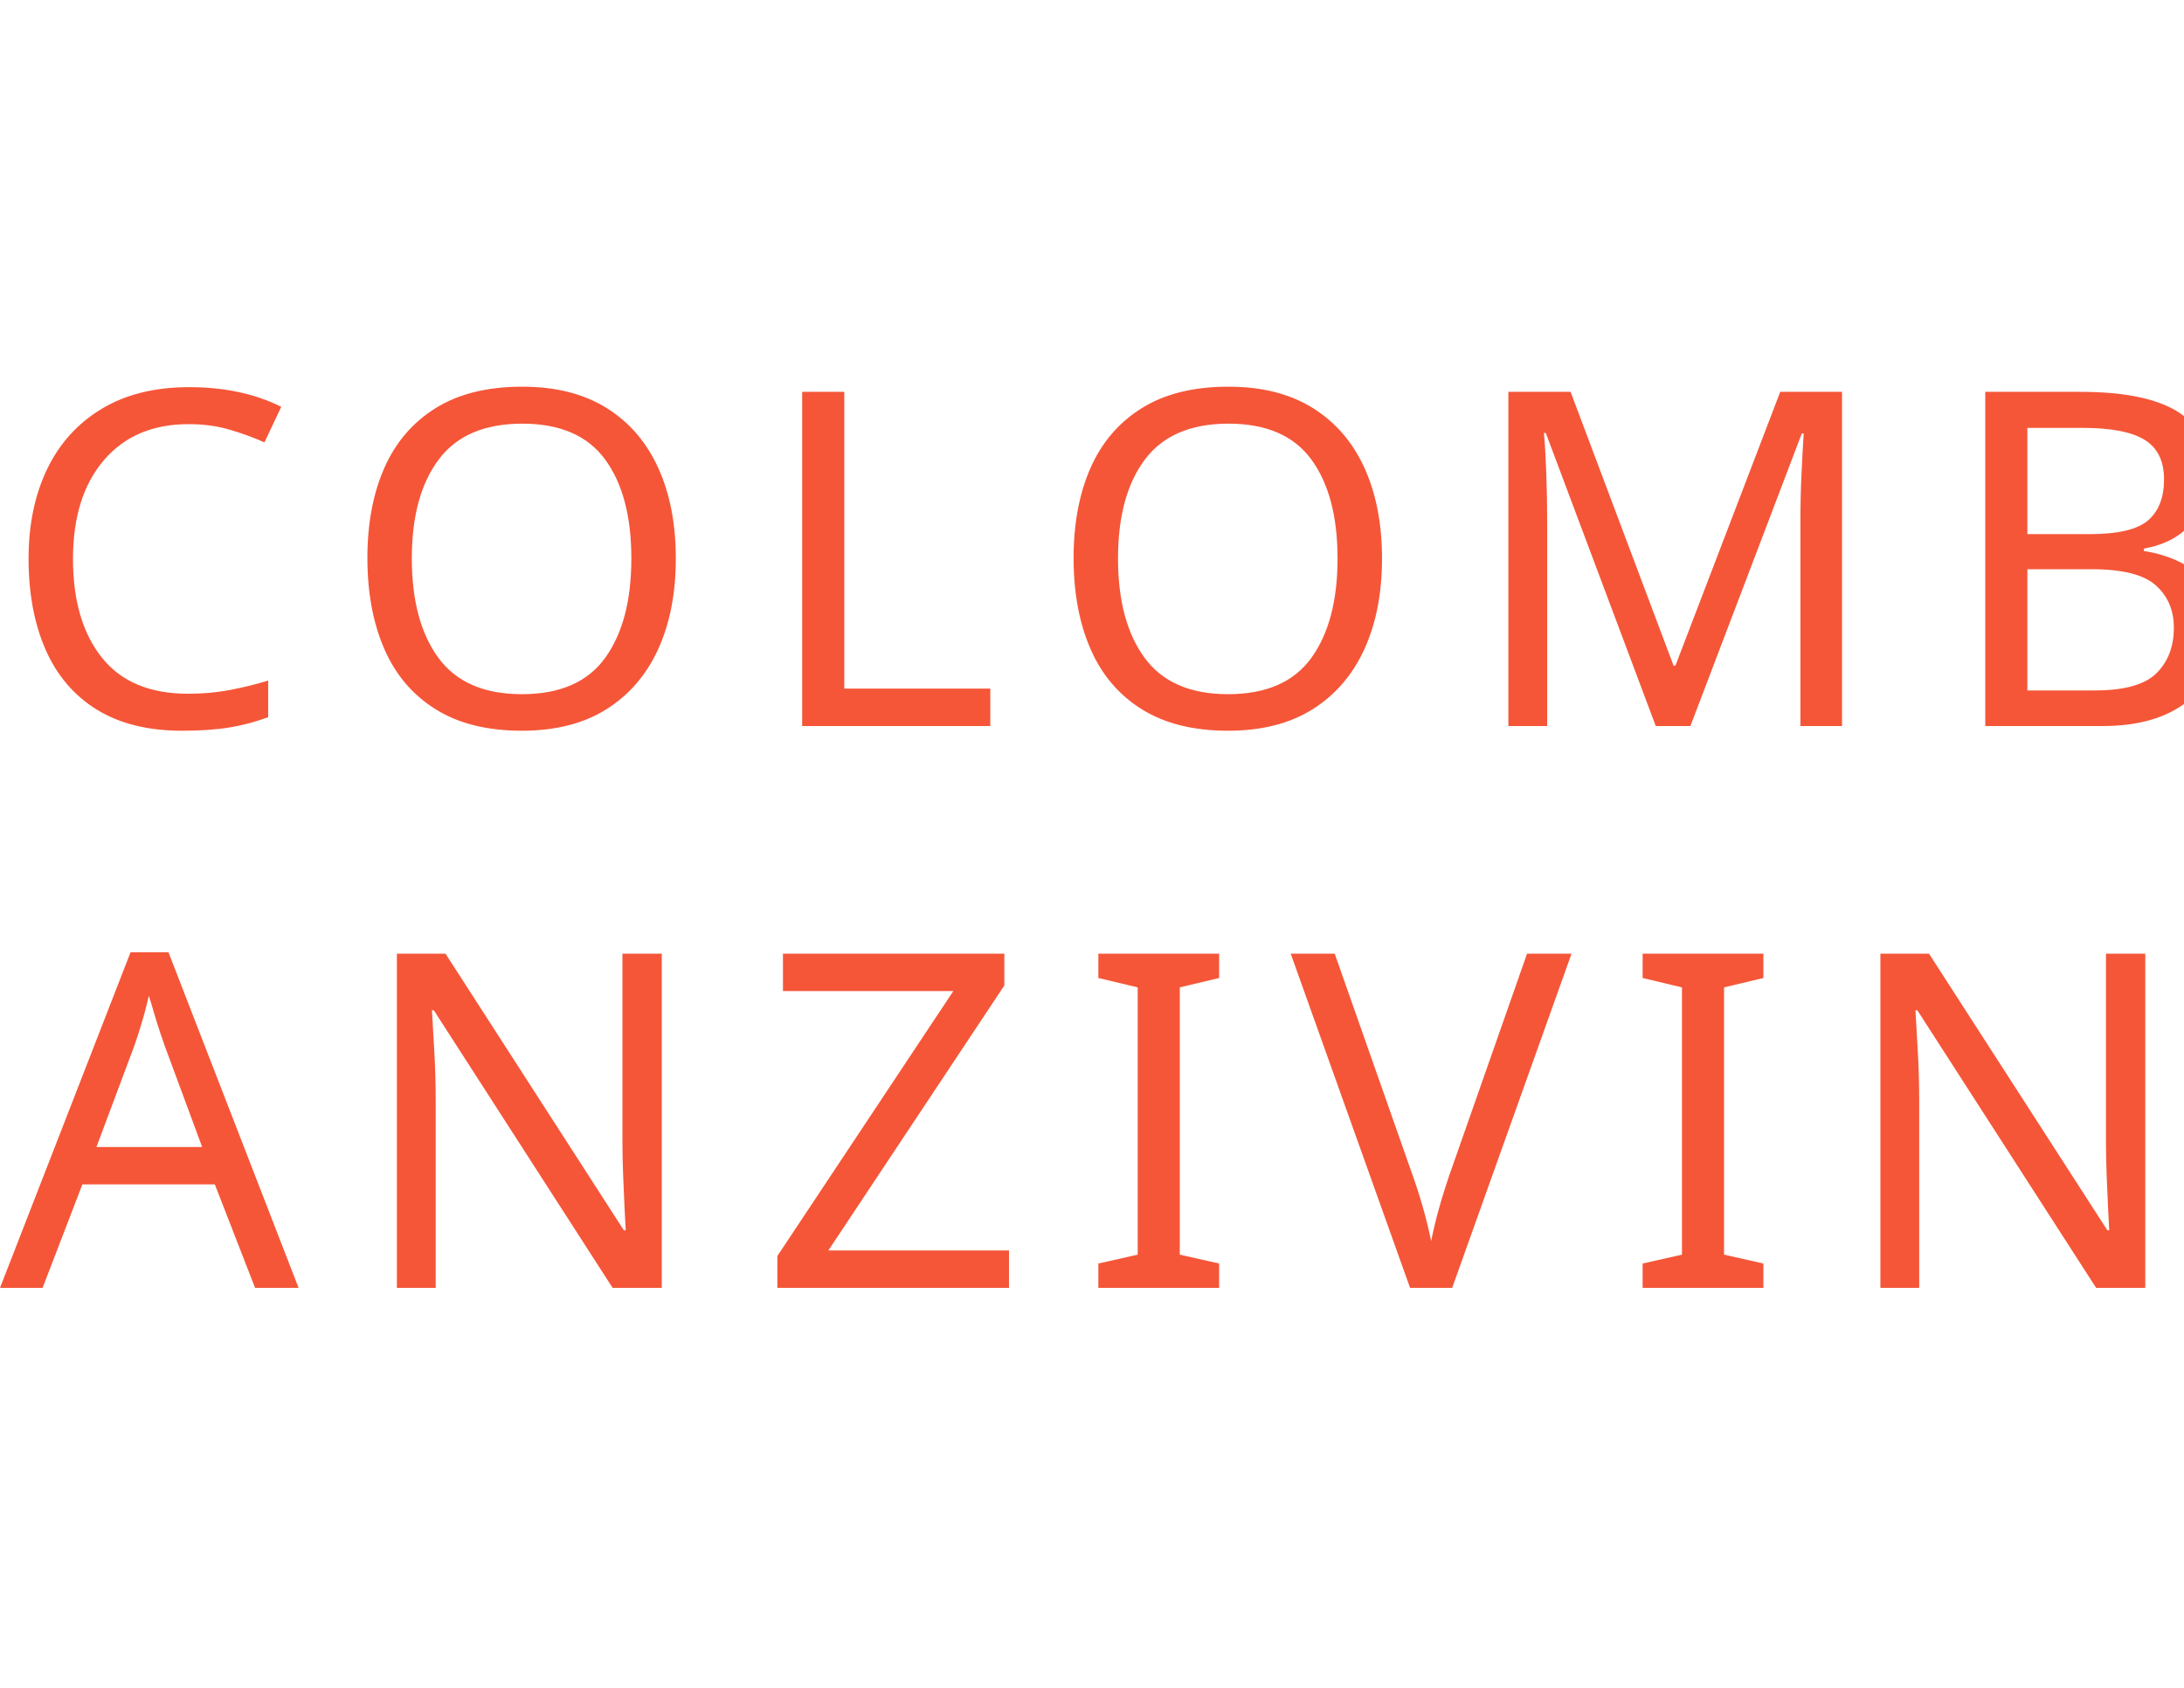
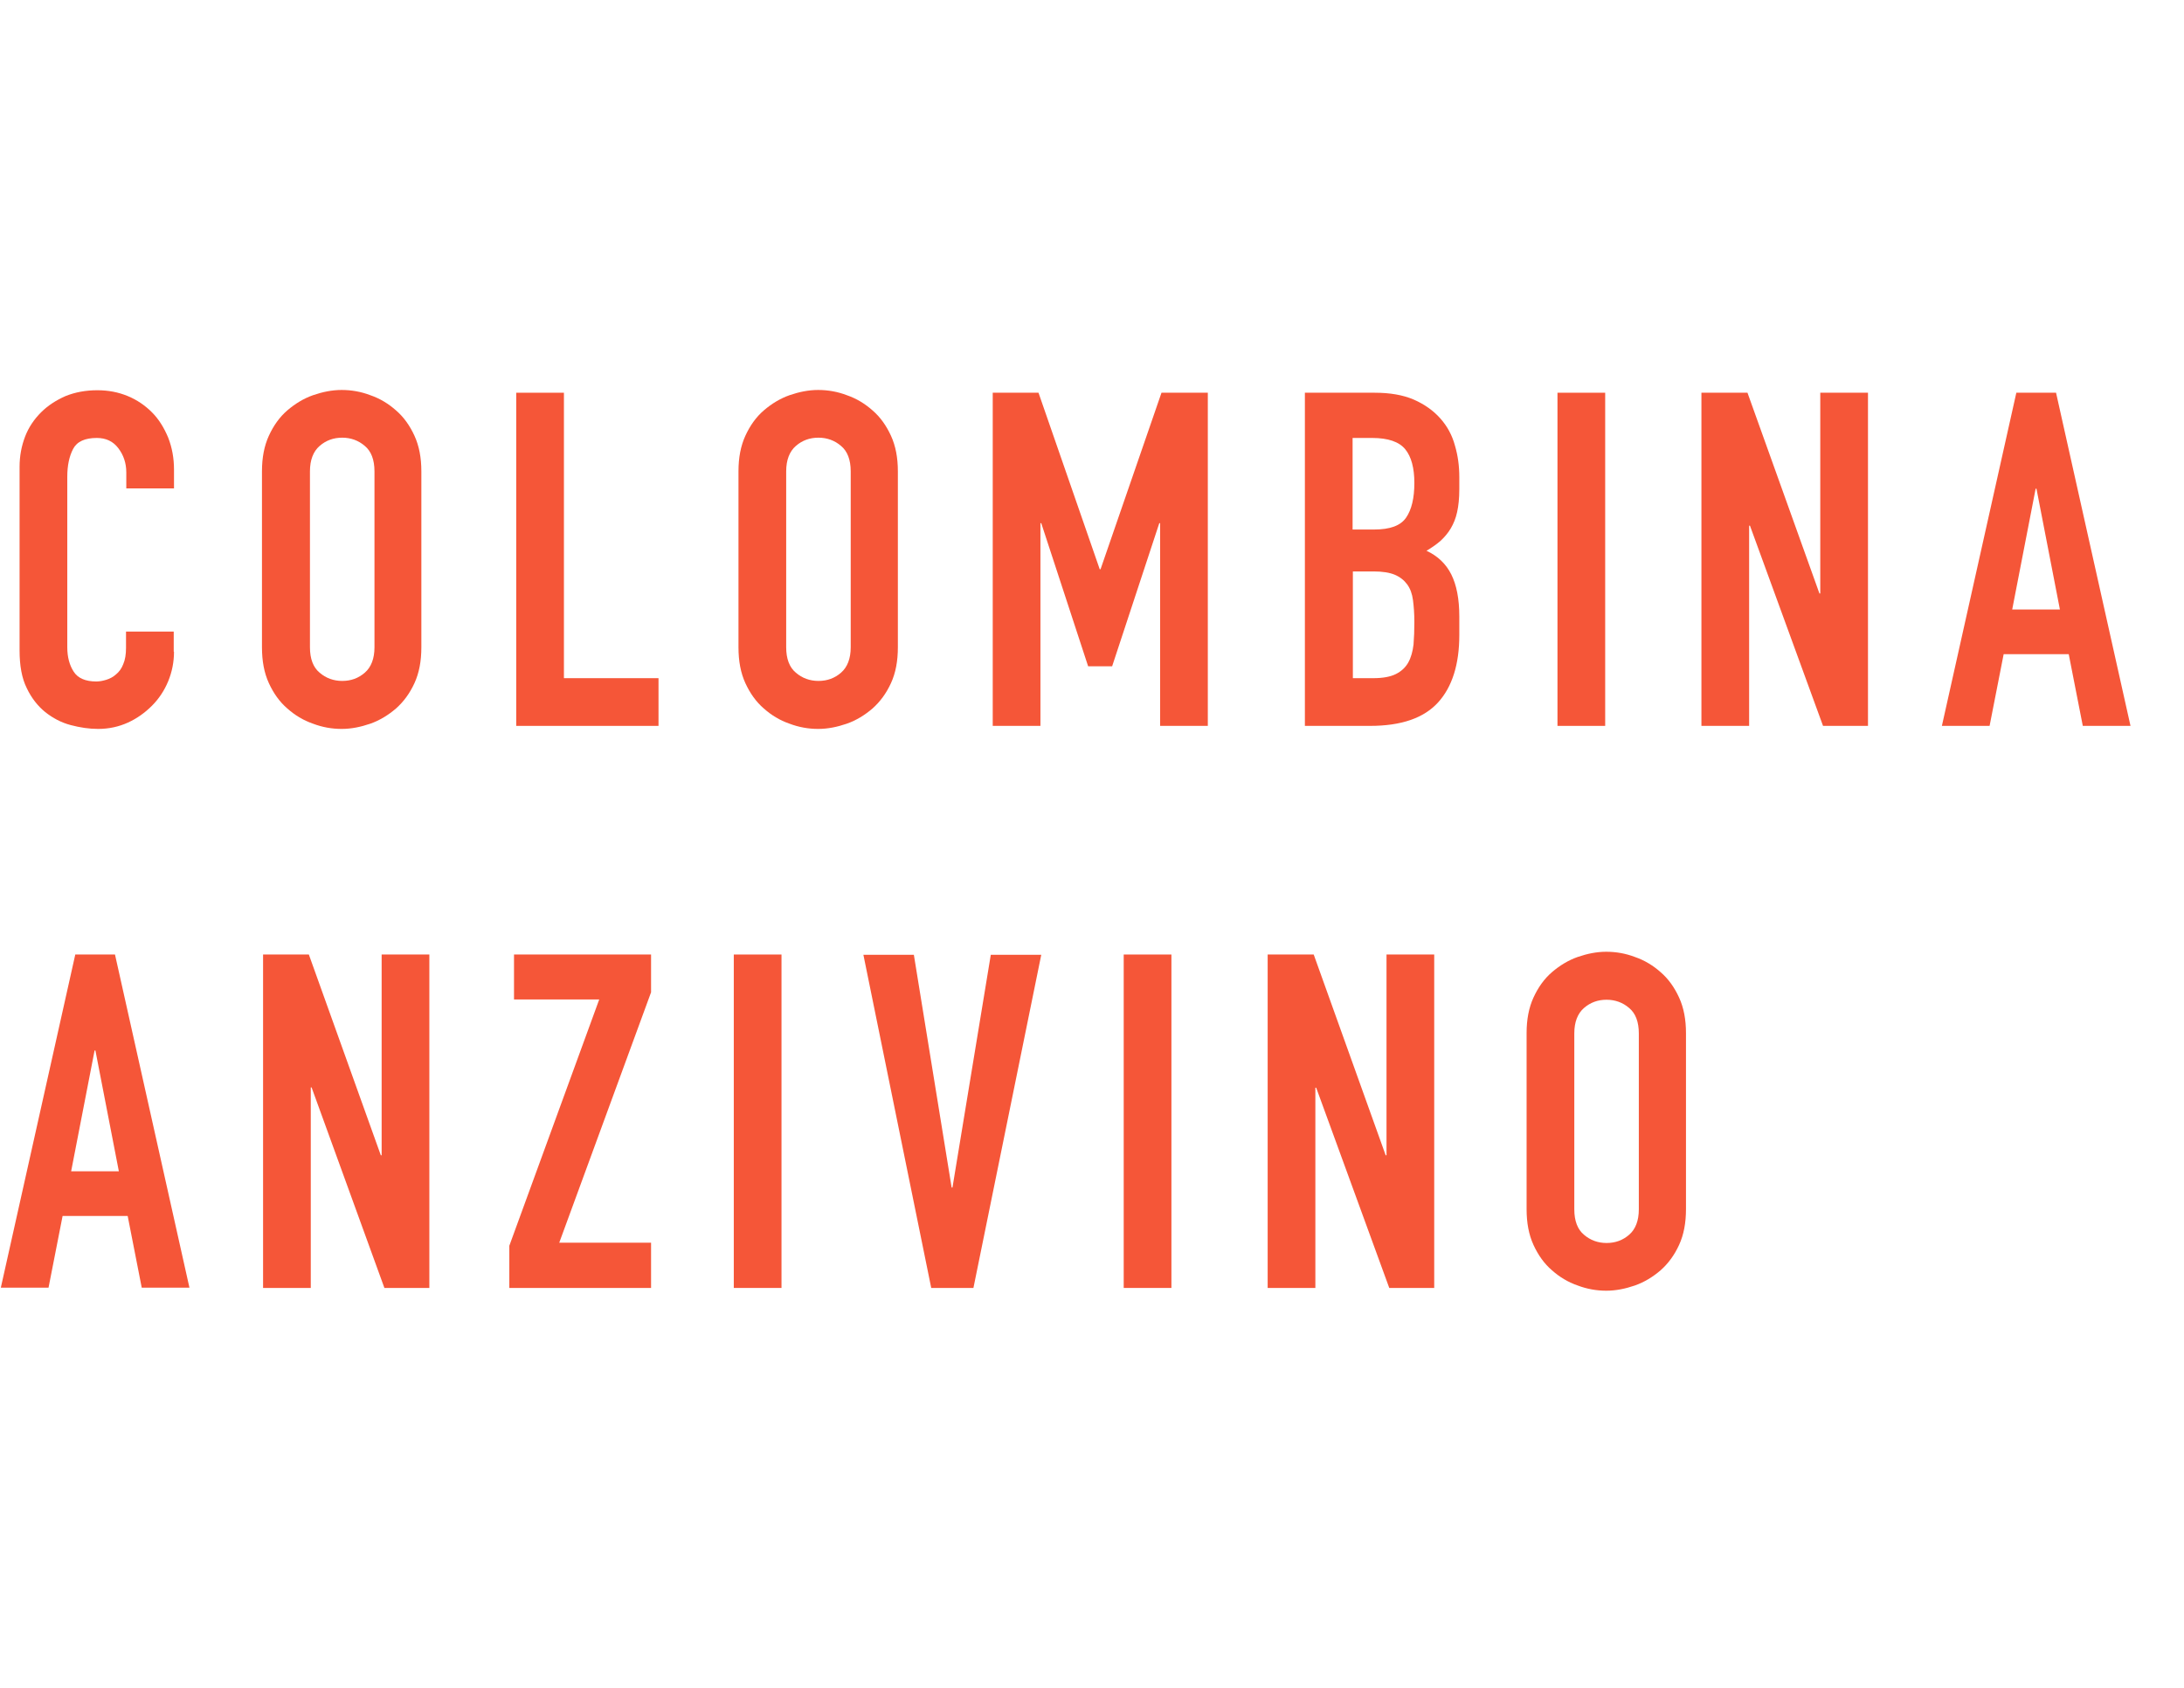
<svg xmlns="http://www.w3.org/2000/svg" version="1.1" id="Layer_1" x="0px" y="0px" viewBox="0 0 792 612" enable-background="new 0 0 792 612" xml:space="preserve">
-   <g>
-     <text transform="matrix(1 0 0 1 1.276987e-03 263.2549)" fill="#F55638" font-family="'DINCondensed-Bold'" font-size="169.724" letter-spacing="19">COLOMBINA</text>
-     <text transform="matrix(1 0 0 1 1.276987e-03 466.9742)" fill="#F55638" font-family="'DINCondensed-Bold'" font-size="169.724" letter-spacing="19">ANZIVINO</text>
+   <g enable-background="new    ">
+     <path fill="#F55638" d="M63.1,236.3c0,3.7-0.7,7.3-2.1,10.7c-1.4,3.4-3.4,6.4-5.9,8.9c-2.5,2.5-5.4,4.6-8.7,6.1   c-3.3,1.5-6.9,2.3-10.8,2.3c-3.3,0-6.6-0.5-10-1.4s-6.4-2.5-9.2-4.7c-2.7-2.2-5-5.1-6.7-8.7c-1.8-3.6-2.6-8.2-2.6-13.7v-66.5   c0-4,0.7-7.6,2-11s3.3-6.3,5.8-8.8c2.5-2.5,5.5-4.4,8.9-5.9c3.5-1.4,7.3-2.1,11.5-2.1c4,0,7.6,0.7,11,2.1c3.4,1.4,6.3,3.4,8.8,5.9   c2.5,2.5,4.4,5.6,5.9,9.2c1.4,3.6,2.1,7.4,2.1,11.6v6.8H45.8v-5.8c0-3.4-1-6.3-2.9-8.8c-1.9-2.5-4.5-3.7-7.8-3.7   c-4.3,0-7.2,1.3-8.6,4c-1.4,2.7-2.1,6-2.1,10.1v61.8c0,3.5,0.8,6.5,2.3,8.8c1.5,2.4,4.3,3.6,8.2,3.6c1.1,0,2.3-0.2,3.6-0.6   c1.3-0.4,2.5-1,3.6-2c1.1-0.9,2-2.1,2.6-3.7c0.7-1.6,1-3.6,1-5.9v-5.9h17.3V236.3z" />
+     <path fill="#F55638" d="M95,170.9c0-4.9,0.8-9.2,2.5-12.9c1.7-3.7,3.9-6.8,6.7-9.2c2.8-2.4,5.9-4.3,9.3-5.5   c3.5-1.2,6.9-1.9,10.4-1.9c3.5,0,7,0.6,10.4,1.9c3.5,1.2,6.6,3.1,9.3,5.5c2.8,2.4,5,5.5,6.7,9.2c1.7,3.7,2.5,8,2.5,12.9v63.8   c0,5-0.8,9.3-2.5,13c-1.7,3.7-3.9,6.7-6.7,9.2c-2.8,2.4-5.9,4.3-9.3,5.5c-3.5,1.2-6.9,1.9-10.4,1.9c-3.5,0-7-0.6-10.4-1.9   c-3.5-1.2-6.6-3.1-9.3-5.5c-2.8-2.4-5-5.5-6.7-9.2c-1.7-3.7-2.5-8-2.5-13V170.9z M112.4,234.7c0,4.2,1.2,7.3,3.5,9.2   c2.3,2,5.1,3,8.2,3c3.2,0,5.9-1,8.2-3c2.3-2,3.5-5.1,3.5-9.2v-63.8c0-4.2-1.2-7.3-3.5-9.2c-2.3-2-5.1-3-8.2-3c-3.2,0-5.9,1-8.2,3   c-2.3,2-3.5,5.1-3.5,9.2V234.7z" />
+     <path fill="#F55638" d="M187.2,142.4h17.3v103.5h34.3v17.3h-51.6V142.4z" />
+     <path fill="#F55638" d="M267.8,170.9c0-4.9,0.8-9.2,2.5-12.9c1.7-3.7,3.9-6.8,6.7-9.2c2.8-2.4,5.9-4.3,9.3-5.5   c3.5-1.2,6.9-1.9,10.4-1.9c3.5,0,7,0.6,10.4,1.9c3.5,1.2,6.6,3.1,9.3,5.5c2.8,2.4,5,5.5,6.7,9.2c1.7,3.7,2.5,8,2.5,12.9v63.8   c0,5-0.8,9.3-2.5,13c-1.7,3.7-3.9,6.7-6.7,9.2c-2.8,2.4-5.9,4.3-9.3,5.5c-3.5,1.2-6.9,1.9-10.4,1.9c-3.5,0-7-0.6-10.4-1.9   c-3.5-1.2-6.6-3.1-9.3-5.5c-2.8-2.4-5-5.5-6.7-9.2c-1.7-3.7-2.5-8-2.5-13V170.9z M285.1,234.7c0,4.2,1.2,7.3,3.5,9.2   c2.3,2,5.1,3,8.2,3c3.2,0,5.9-1,8.2-3c2.3-2,3.5-5.1,3.5-9.2v-63.8c0-4.2-1.2-7.3-3.5-9.2c-2.3-2-5.1-3-8.2-3c-3.2,0-5.9,1-8.2,3   c-2.3,2-3.5,5.1-3.5,9.2V234.7z" />
+     <path fill="#F55638" d="M360,142.4h16.6l22.2,64h0.3l22.1-64h16.8v120.8h-17.3v-73.5h-0.3l-17.1,51.9h-8.7l-17-51.9h-0.3v73.5H360   V142.4z" />
+     <path fill="#F55638" d="M473.2,142.4h25.3c5.5,0,10.3,0.8,14.2,2.5c3.9,1.7,7.1,4,9.6,6.8c2.5,2.8,4.3,6.1,5.3,9.8   c1.1,3.7,1.6,7.5,1.6,11.5v4.4c0,3.3-0.3,6.1-0.8,8.3c-0.5,2.3-1.3,4.2-2.3,5.9s-2.3,3.2-3.7,4.5c-1.5,1.3-3.2,2.5-5.1,3.6   c4.1,1.9,7.1,4.8,9,8.6c1.9,3.8,2.9,8.9,2.9,15.2v6.8c0,10.6-2.6,18.8-7.7,24.4c-5.2,5.7-13.4,8.5-24.7,8.5h-23.6V142.4z    M490.5,192h7.8c5.8,0,9.6-1.4,11.6-4.3c2-2.9,3-7.1,3-12.6c0-5.4-1.1-9.5-3.3-12.2s-6.2-4.1-12-4.1h-7.1V192z M490.5,245.9h7.5   c3.5,0,6.2-0.5,8.2-1.5c2-1,3.5-2.4,4.5-4.2c1-1.8,1.6-4,1.9-6.5c0.2-2.5,0.3-5.2,0.3-8.1c0-3.1-0.2-5.7-0.5-8   c-0.3-2.3-1-4.2-2.1-5.7c-1.1-1.5-2.6-2.7-4.5-3.5c-1.9-0.8-4.5-1.2-7.6-1.2h-7.6V245.9z" />
+     <path fill="#F55638" d="M564.8,142.4h17.3v120.8h-17.3V142.4z" />
+     <path fill="#F55638" d="M617.1,142.4h16.6l26.1,72.8h0.3v-72.8h17.3v120.8h-16.3l-26.5-72.6h-0.3v72.6h-17.3V142.4z" />
+     <path fill="#F55638" d="M731.2,142.4h14.4l27,120.8h-17.3l-5.1-26h-23.6l-5.1,26h-17.3L731.2,142.4z M738.5,177.2h-0.3l-8.5,43.8   H747L738.5,177.2z" />
+   </g>
+   <g enable-background="new    ">
+     <path fill="#F55638" d="M27.3,346.1h14.4l27,120.8H51.4l-5.1-26H22.7l-5.1,26H0.3L27.3,346.1z M34.6,380.9h-0.3l-8.5,43.8h17.3   L34.6,380.9z" />
+     <path fill="#F55638" d="M95.4,346.1H112l26.1,72.8h0.3v-72.8h17.3V467h-16.3L113,394.3h-0.3V467H95.4V346.1z" />
+     <path fill="#F55638" d="M184.7,451.7l32.6-89.3h-30.9v-16.3h49.7v13.7l-33.3,90.8h33.3V467h-51.4V451.7z" />
+     <path fill="#F55638" d="M266.1,346.1h17.3V467h-17.3V346.1z" />
+     <path fill="#F55638" d="M353,467h-15.3l-24.6-120.8h18.3l13.7,84.4h0.3l13.9-84.4h18.3L353,467z" />
+     <path fill="#F55638" d="M407.5,346.1h17.3V467h-17.3V346.1z" />
+     <path fill="#F55638" d="M459.8,346.1h16.6l26.1,72.8h0.3v-72.8h17.3V467h-16.3l-26.5-72.6h-0.3V467h-17.3V346.1z" />
+     <path fill="#F55638" d="M553.6,374.6c0-4.9,0.8-9.2,2.5-12.9c1.7-3.7,3.9-6.8,6.7-9.2c2.8-2.4,5.9-4.3,9.3-5.5   c3.5-1.2,6.9-1.9,10.4-1.9c3.5,0,7,0.6,10.4,1.9c3.5,1.2,6.6,3.1,9.3,5.5c2.8,2.4,5,5.5,6.7,9.2c1.7,3.7,2.5,8,2.5,12.9v63.8   c0,5-0.8,9.3-2.5,13c-1.7,3.7-3.9,6.7-6.7,9.2c-2.8,2.4-5.9,4.3-9.3,5.5c-3.5,1.2-6.9,1.9-10.4,1.9c-3.5,0-7-0.6-10.4-1.9   c-3.5-1.2-6.6-3.1-9.3-5.5c-2.8-2.4-5-5.5-6.7-9.2c-1.7-3.7-2.5-8-2.5-13V374.6z M570.9,438.5c0,4.2,1.2,7.3,3.5,9.2   c2.3,2,5.1,3,8.2,3c3.2,0,5.9-1,8.2-3c2.3-2,3.5-5.1,3.5-9.2v-63.8c0-4.2-1.2-7.3-3.5-9.2c-2.3-2-5.1-3-8.2-3c-3.2,0-5.9,1-8.2,3   c-2.3,2-3.5,5.1-3.5,9.2V438.5z" />
  </g>
</svg>
